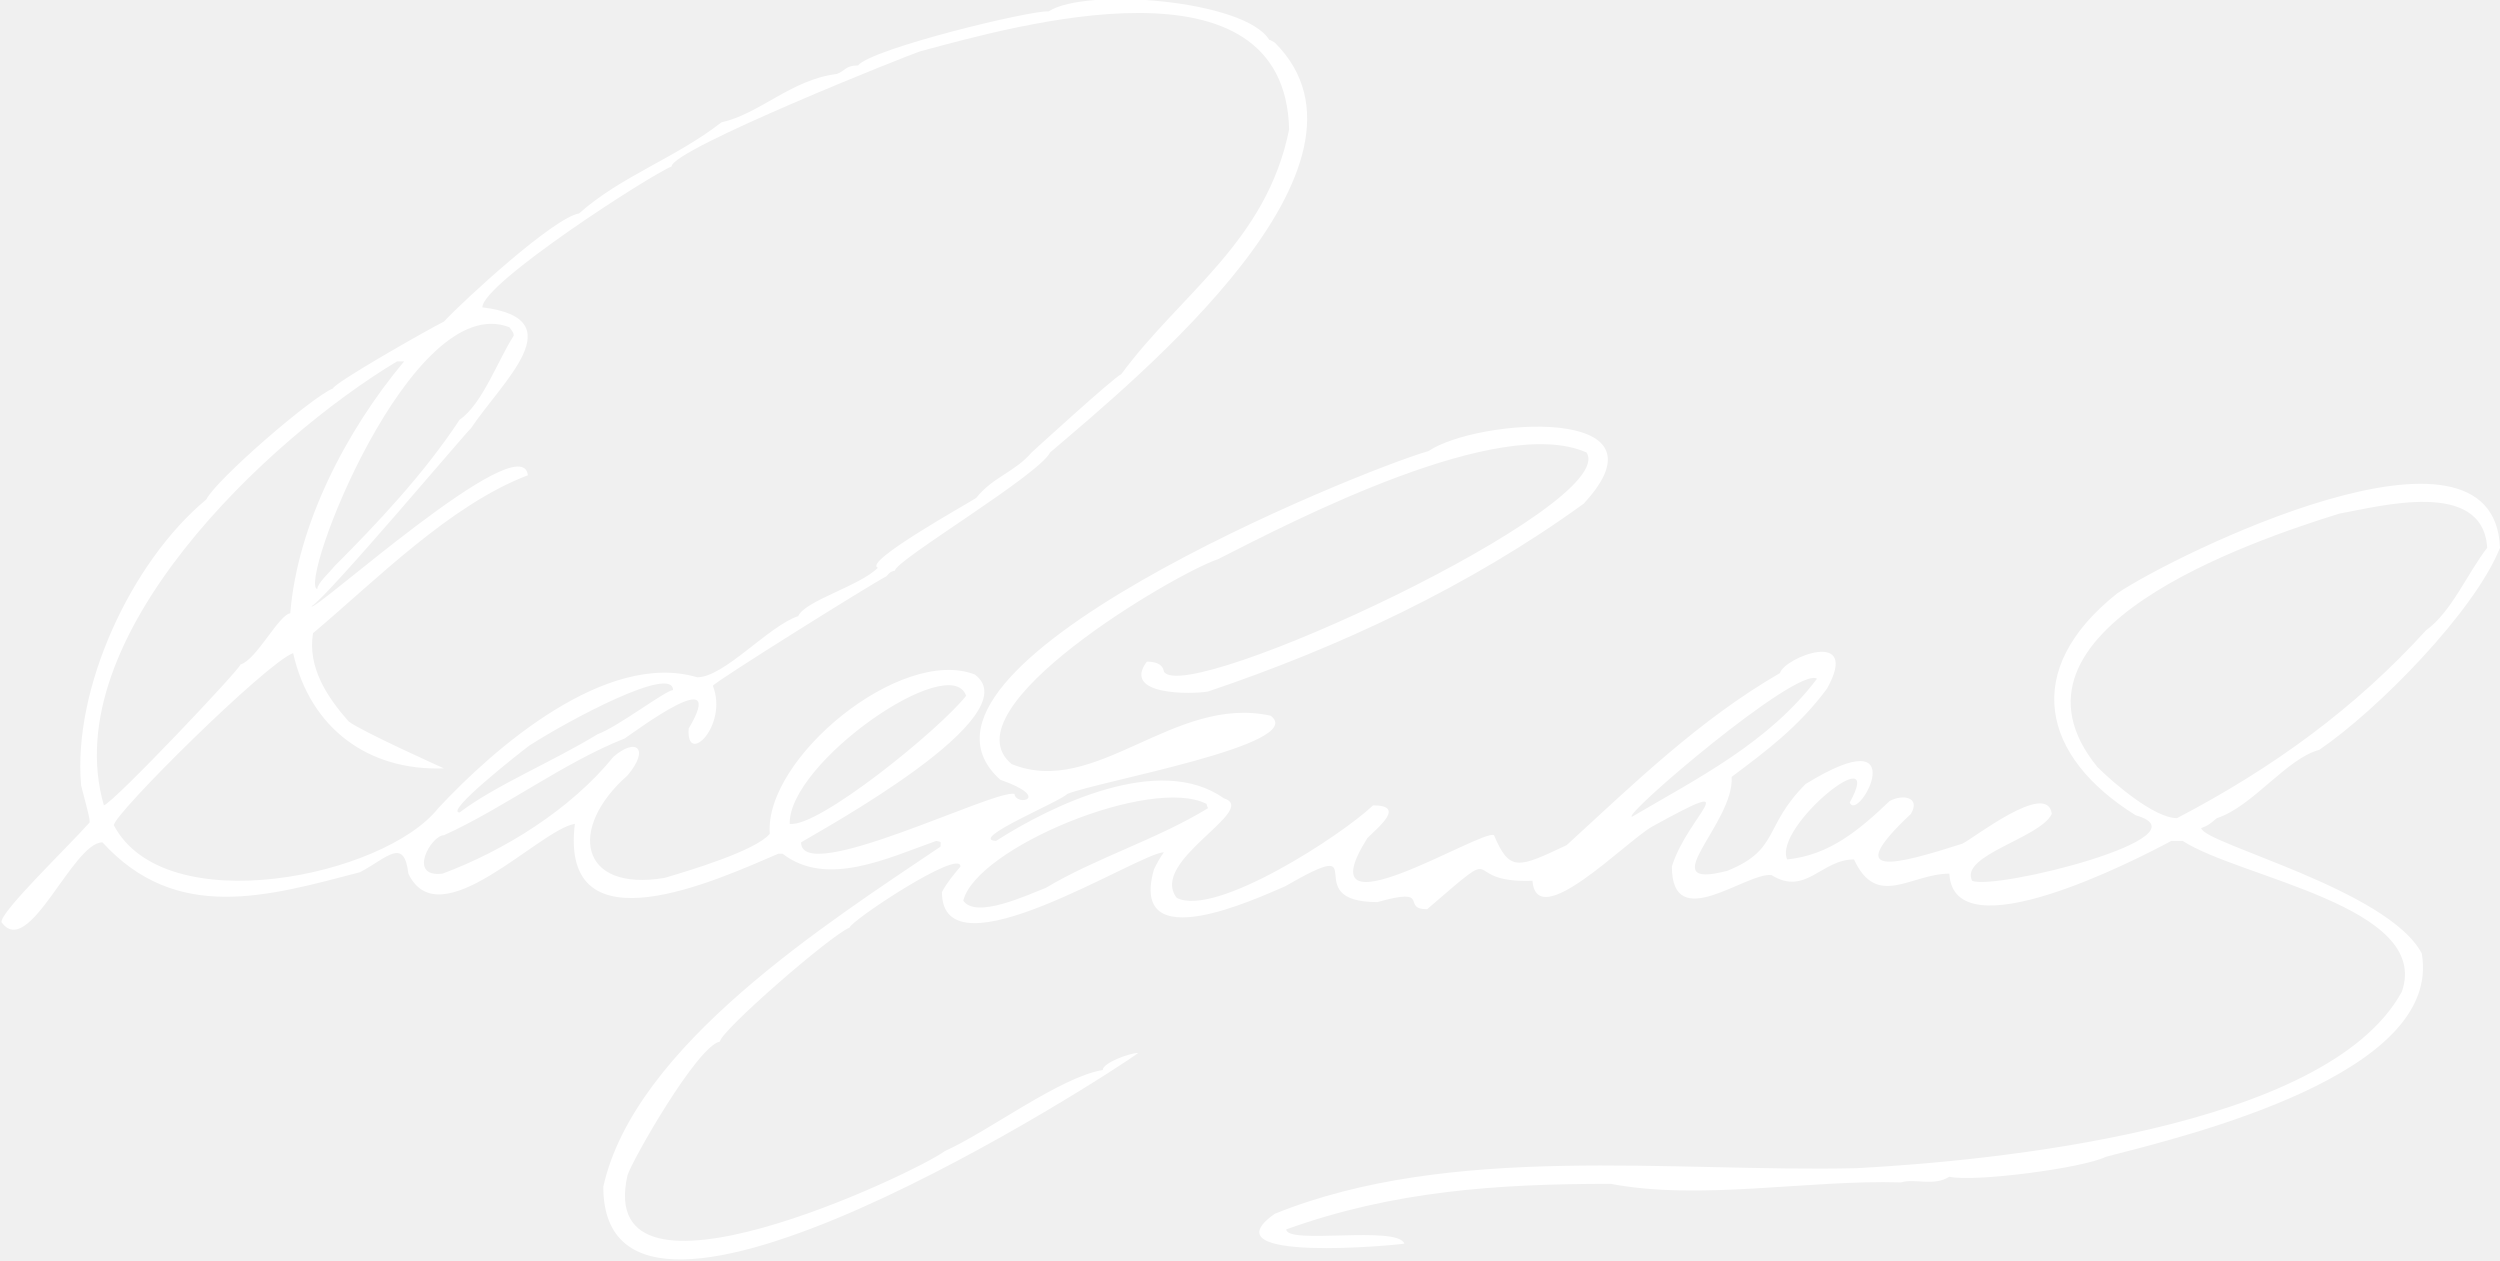
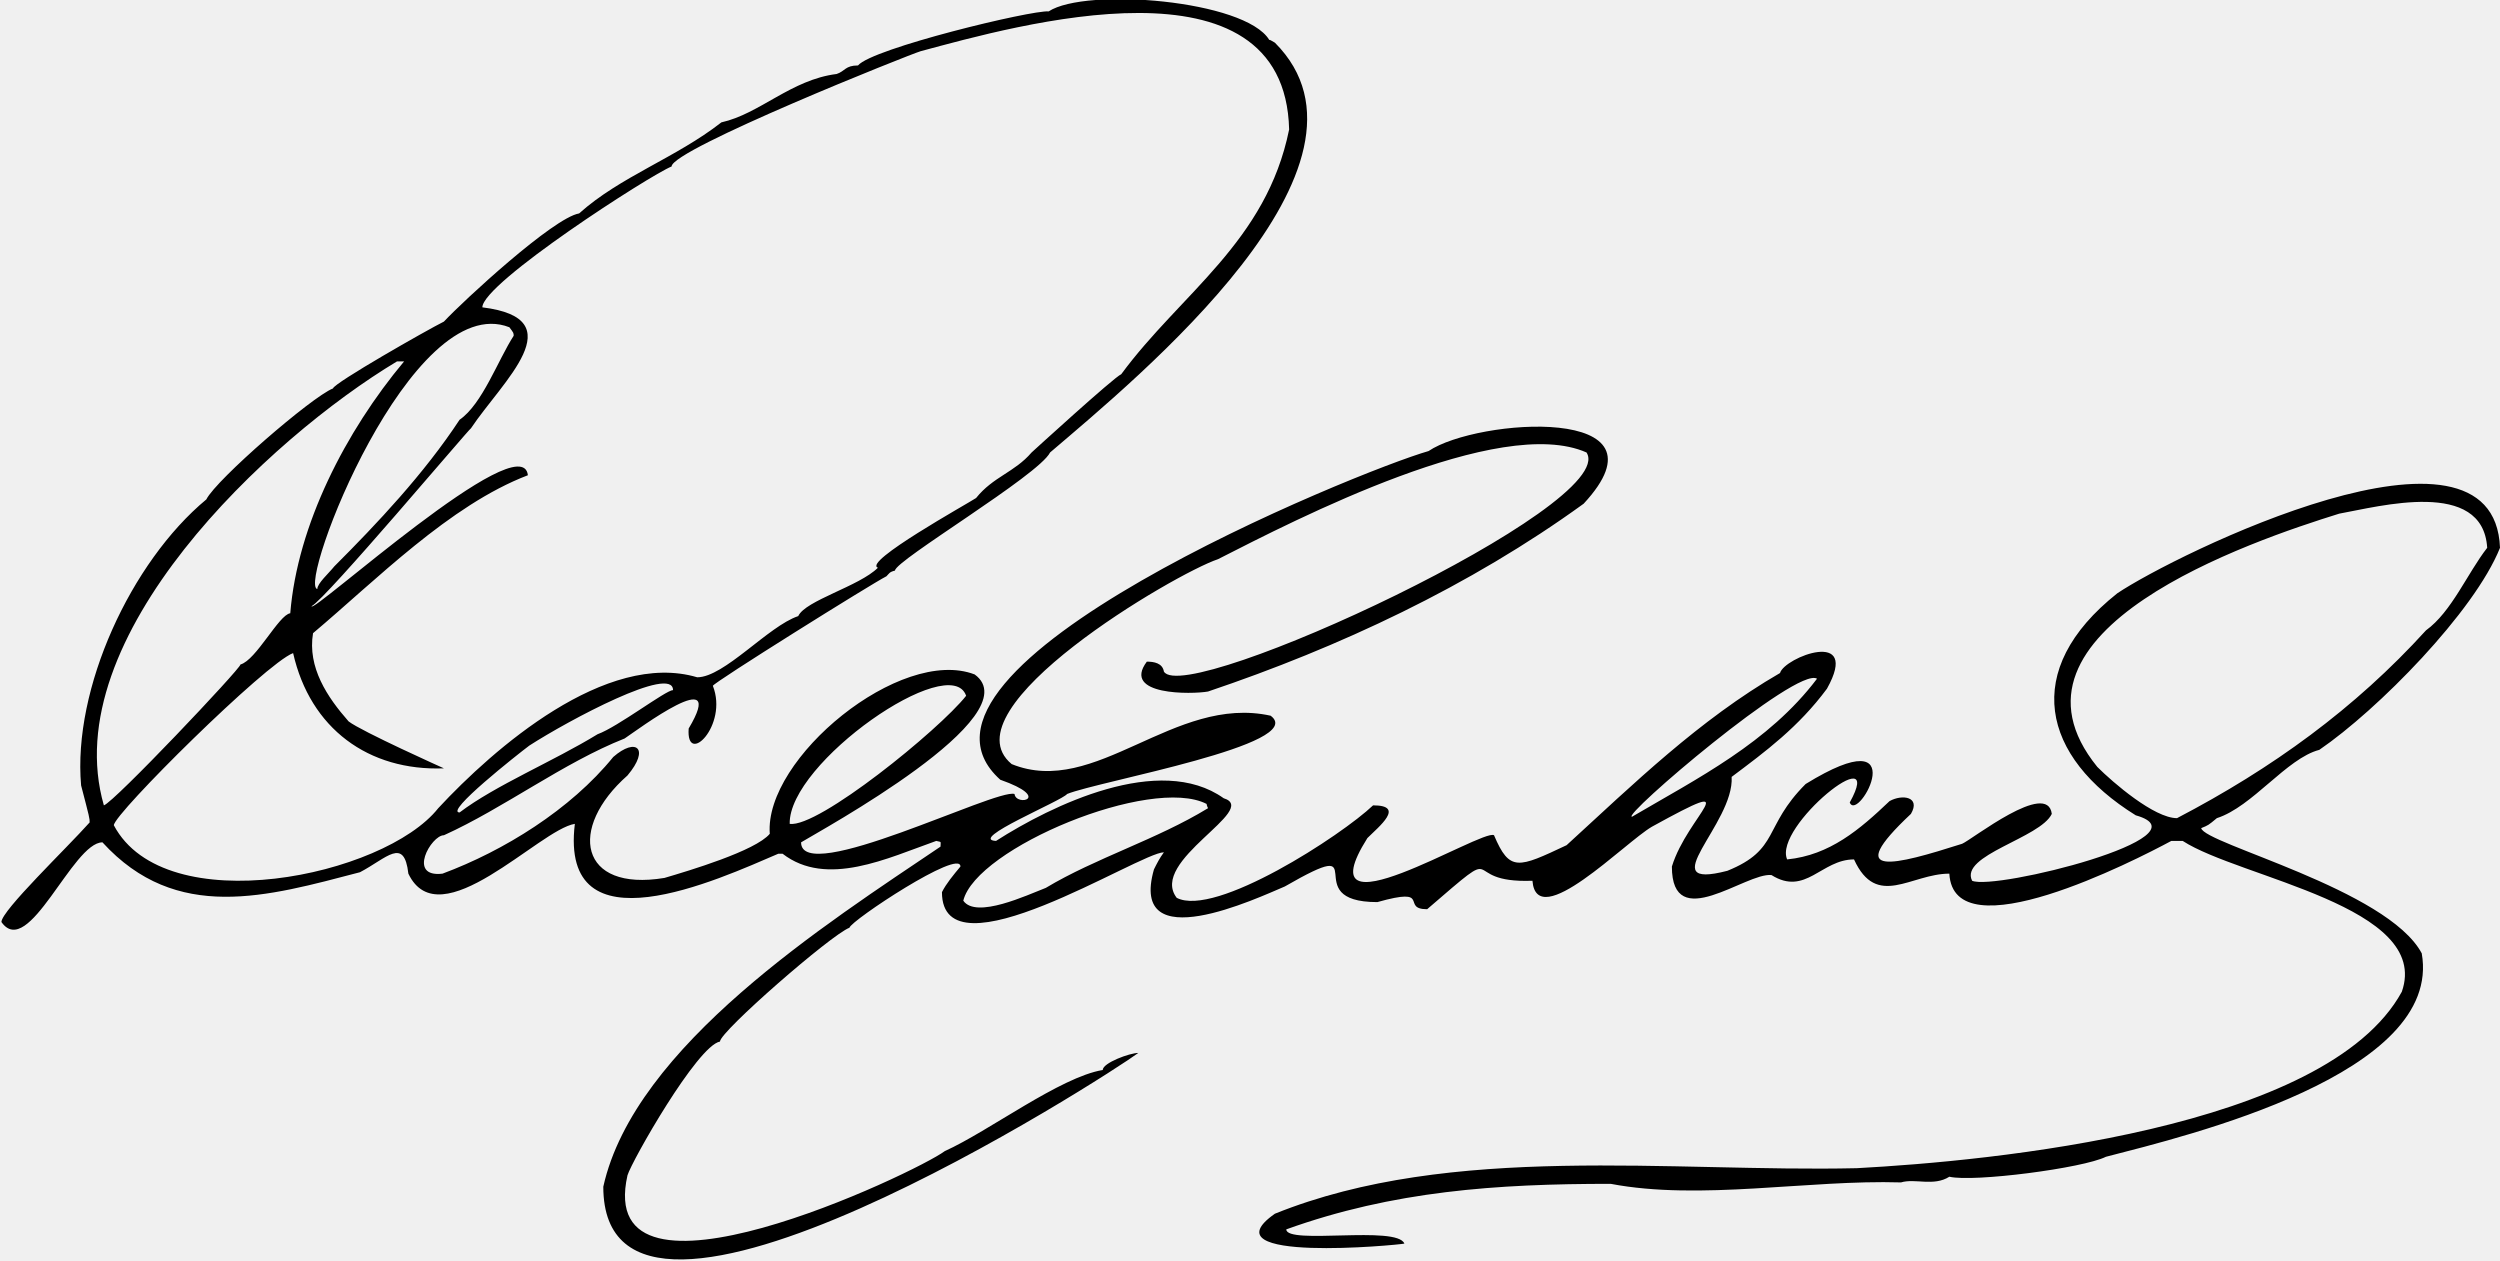
<svg xmlns="http://www.w3.org/2000/svg" version="1.1" id="Layer_1" x="0px" y="0px" viewBox="0 0 175.7 88.6" enable-background="new 0 0 175.7 88.6" xml:space="preserve">
-   <path fill="white" fill-rule="evenodd" clip-rule="evenodd" d="M175.7,38.5c-1.8,4.5-8.6,11.4-12.7,14.2c-2.3,0.6-4.7,4-7.2,4.8  c-0.6,0.5-0.6,0.5-1.1,0.7c0.2,1.1,13.1,4.3,15.5,8.8c1.5,8.5-16.4,12.8-22.2,14.3c-1.6,0.8-9.3,1.8-11,1.4  c-1.1,0.7-2.4,0.1-3.4,0.4c-6.5-0.2-14.1,1.3-20.4,0.1c-8,0-15.3,0.5-22.8,3.2c0,1.1,7.8-0.3,8.3,1c-0.4,0.1-14.1,1.4-9.1-2.1  c12.4-5,27.9-2.9,40.9-3.2c9.3-0.5,33-2.7,38.3-12.4c2.1-6-11.4-8-15.4-10.6c-0.2,0-0.5,0-0.8,0c-2.6,1.4-15.3,7.9-15.6,2.3  c-2.7,0-5.1,2.5-6.7-1c-2.3,0-3.4,2.6-5.8,1.1c-1.8-0.2-7,4.2-7-0.6c1.1-3.6,5.5-6.6-1.4-2.8c-1.9,1.1-8.1,7.5-8.4,3.8  c-5.4,0.2-1.6-3-7.4,2c-1.9,0,0.4-1.6-3.5-0.5c-5.8,0,0.1-4.9-6.5-1.1c-1.9,0.8-11,5.1-9.2-1.2c0.2-0.4,0.4-0.8,0.7-1.2  c-1.7,0-15.6,9-15.6,2.8c0.3-0.6,0.8-1.2,1.3-1.8c0-1.3-7.7,3.8-7.8,4.3c-1.3,0.5-9.1,7.3-9.1,8c-1.6,0.3-6.2,8.4-6.5,9.4  c-2.4,10.6,20.3-0.2,22.3-1.7c3.1-1.4,8.1-5.2,11.1-5.7c0-0.5,1.9-1.2,2.5-1.2c-2,1.5-37.6,24.5-37.6,9.4  c2.2-9.9,15.7-18.5,23.7-23.9c0-0.4,0.1-0.3-0.3-0.4c-3.4,1.2-7.7,3.3-10.8,0.9c-0.1,0-0.2,0-0.3,0c-4.2,1.8-15.4,7-14.3-2.1  c-2.5,0.4-9.5,8.1-11.7,3.5c-0.3-2.6-1.5-1.1-3.4-0.1c-6.5,1.7-12.9,3.6-18.1-2.1c-2.1,0-5.2,8.3-7.1,5.6c0-0.8,4.6-5.2,6.2-7  c0-0.3,0-0.3-0.6-2.6c-0.6-6.8,3.5-15.7,8.8-20.1c0.7-1.4,7.4-7.2,8.9-7.8c0.1-0.4,6.6-4.1,7.8-4.7c1.4-1.5,7.7-7.3,9.5-7.6  c2.9-2.6,6.8-3.9,10-6.4c2.7-0.6,4.9-3,8.1-3.4c0.6-0.2,0.6-0.6,1.5-0.6c1-1.2,12.2-3.9,13.4-3.8C76.3-0.9,87.5,0,89.2,2.8  c0.1,0,0.2,0.1,0.4,0.2c8.6,8.6-9.6,23.5-15.8,28.8c-0.8,1.6-10.9,7.6-10.9,8.3c-0.4,0.1-0.4,0.2-0.6,0.4c-1,0.5-12.2,7.5-12.2,7.7  c1.1,2.8-1.9,5.7-1.7,3c2.8-4.7-3.6,0.1-4.5,0.7c-4.3,1.7-8.5,4.9-12.7,6.8c-0.9,0-2.6,3-0.1,2.7c4.3-1.6,9-4.5,12-8.2  c1.6-1.4,2.6-0.6,1,1.3c-4.2,3.7-3.4,8.2,2.6,7.2c1.7-0.5,6.4-1.9,7.4-3.1c-0.4-5.3,9.2-13.2,14.4-11.2c4,2.9-10.9,11-12.2,11.8  c0,3.1,13.7-3.8,15-3.4c0.1,0.9,2.7,0.3-1-1c-8.8-7.9,25.2-21.7,30.1-23.1c3.4-2.3,17.4-3.3,10.9,3.7c-8,5.8-17.2,10.1-26.4,13.2  c-1.1,0.2-6.1,0.3-4.3-2.1c0.5,0,1.1,0.1,1.2,0.7c1.5,2.5,32.1-11.7,29.7-15.4c-6.1-2.7-20.4,4.7-25.9,7.5c-3,1-19.2,10.5-14.5,14.4  c5.9,2.4,11.4-4.9,18.2-3.4c2.7,2-12.1,4.6-14.3,5.5C74.6,56.3,68,59,70,59.1c3.9-2.5,11.5-6.2,16-3c2.6,0.8-5.3,4.4-3.3,7  c2.7,1.4,11.6-4.4,13.8-6.5c2.3,0,0.4,1.5-0.4,2.3c-4.6,7.3,8.1-0.7,8.9-0.2c1.1,2.6,1.7,2.3,5.1,0.7c4.7-4.3,9.3-8.8,15-12.1  c0.3-1.1,5.7-3.2,3.3,1.1c-2,2.7-4.3,4.4-6.7,6.2c0.2,3.3-5.7,8-0.3,6.6c3.7-1.5,2.5-3.1,5.5-6.1c7.8-4.8,3.7,2.8,3.1,1.3  c2.6-4.7-5.4,1.7-4.4,4c3-0.3,5.1-2.1,7.2-4.1c0.9-0.5,2.2-0.3,1.5,0.9c-4.9,4.6-1.1,3.6,3.6,2.1c0.7-0.3,6-4.5,6.3-2.1  c-0.8,1.7-6.5,2.9-5.6,4.7c1.6,0.7,16.8-3.1,11.5-4.6c-6.6-4.1-8.1-10.2-1.3-15.6C152.8,39,175.3,27.9,175.7,38.5L175.7,38.5  L175.7,38.5z M174.8,38.5c-1.4,1.8-2.5,4.5-4.3,5.8c-5,5.5-10.8,9.7-17.5,13.2c-1.6,0-4.5-2.5-5.6-3.6c-7.8-9.6,10.9-15.9,17-17.8  C167.2,35.6,174.5,33.6,174.8,38.5L174.8,38.5L174.8,38.5z M127.7,47.7c-3.4,4.5-8.4,7-13,9.7C113.9,57.4,126.3,46.8,127.7,47.7  L127.7,47.7L127.7,47.7z M90.6,9.1C89,17,83,20.6,78.8,26.3c-0.5,0.2-6.3,5.5-6.3,5.5c-1.2,1.4-2.7,1.7-3.9,3.2  c-0.6,0.4-8,4.5-6.9,4.9c-1.3,1.3-5.1,2.3-5.6,3.4c-2.1,0.7-5.2,4.3-7.1,4.3c-6.4-1.9-14.3,5-18.2,9.2C27,61.6,11.6,64.8,8,58  c0-0.8,10.7-11.4,12.6-12.1c1.2,5.3,5.3,8.3,10.6,8.1c0,0-5.8-2.6-6.7-3.3C23,49,21.6,46.9,22,44.5c4.4-3.7,9.6-9,15.1-11.1  c-0.4-3.6-15.3,9.9-15.2,9.2c1-0.5,11.1-12.5,11.2-12.5c2.2-3.3,7.3-7.7,0.8-8.5c0-1.7,11.8-9.3,13.3-9.9c0-1.2,16.8-7.9,17.5-8.1  C71.4,1.8,90.3-3.6,90.6,9.1L90.6,9.1L90.6,9.1z M84.9,56.8c-3.6,2.2-7.9,3.5-11.4,5.6c-1.3,0.5-4.9,2.2-5.8,0.9  c0.9-3.7,13.2-8.8,17.1-6.8C84.8,56.5,84.8,56.6,84.9,56.8L84.9,56.8L84.9,56.8z M67.9,48.9c-1.9,2.4-10.4,9.3-12.4,9  C55.4,53.6,66.8,45.7,67.9,48.9L67.9,48.9L67.9,48.9z M47.3,48.5c-0.5,0-3.9,2.6-5.3,3.1c-3.1,1.9-7.2,3.6-9.7,5.5  c-1.1,0,4.1-4.1,4.9-4.7C40,50.6,47.3,46.7,47.3,48.5L47.3,48.5L47.3,48.5z M36.1,23.6c-1.1,1.7-2.2,4.8-3.8,5.9  c-2.5,3.8-5.8,7.3-8.8,10.3c-0.4,0.5-1.2,1.2-1.2,1.6c-1.4-0.3,6.6-21.1,13.5-18.4C36.1,23.4,36.1,23.4,36.1,23.6L36.1,23.6  L36.1,23.6z M28.4,25.4c-4.1,4.9-7.5,11.5-8,17.7c-0.8,0.1-2.4,3.3-3.5,3.6C16.9,47,8,56.4,7.3,56.6C3.9,44.8,18.9,30.8,27.9,25.4  C28.1,25.4,28.3,25.4,28.4,25.4L28.4,25.4L28.4,25.4z" />
+   <path fill="black" fill-rule="evenodd" clip-rule="evenodd" d="M175.7,38.5c-1.8,4.5-8.6,11.4-12.7,14.2c-2.3,0.6-4.7,4-7.2,4.8  c-0.6,0.5-0.6,0.5-1.1,0.7c0.2,1.1,13.1,4.3,15.5,8.8c1.5,8.5-16.4,12.8-22.2,14.3c-1.6,0.8-9.3,1.8-11,1.4  c-1.1,0.7-2.4,0.1-3.4,0.4c-6.5-0.2-14.1,1.3-20.4,0.1c-8,0-15.3,0.5-22.8,3.2c0,1.1,7.8-0.3,8.3,1c-0.4,0.1-14.1,1.4-9.1-2.1  c12.4-5,27.9-2.9,40.9-3.2c9.3-0.5,33-2.7,38.3-12.4c2.1-6-11.4-8-15.4-10.6c-0.2,0-0.5,0-0.8,0c-2.6,1.4-15.3,7.9-15.6,2.3  c-2.7,0-5.1,2.5-6.7-1c-2.3,0-3.4,2.6-5.8,1.1c-1.8-0.2-7,4.2-7-0.6c1.1-3.6,5.5-6.6-1.4-2.8c-1.9,1.1-8.1,7.5-8.4,3.8  c-5.4,0.2-1.6-3-7.4,2c-1.9,0,0.4-1.6-3.5-0.5c-5.8,0,0.1-4.9-6.5-1.1c-1.9,0.8-11,5.1-9.2-1.2c0.2-0.4,0.4-0.8,0.7-1.2  c-1.7,0-15.6,9-15.6,2.8c0.3-0.6,0.8-1.2,1.3-1.8c0-1.3-7.7,3.8-7.8,4.3c-1.3,0.5-9.1,7.3-9.1,8c-1.6,0.3-6.2,8.4-6.5,9.4  c-2.4,10.6,20.3-0.2,22.3-1.7c3.1-1.4,8.1-5.2,11.1-5.7c0-0.5,1.9-1.2,2.5-1.2c-2,1.5-37.6,24.5-37.6,9.4  c2.2-9.9,15.7-18.5,23.7-23.9c0-0.4,0.1-0.3-0.3-0.4c-3.4,1.2-7.7,3.3-10.8,0.9c-0.1,0-0.2,0-0.3,0c-4.2,1.8-15.4,7-14.3-2.1  c-2.5,0.4-9.5,8.1-11.7,3.5c-0.3-2.6-1.5-1.1-3.4-0.1c-6.5,1.7-12.9,3.6-18.1-2.1c-2.1,0-5.2,8.3-7.1,5.6c0-0.8,4.6-5.2,6.2-7  c0-0.3,0-0.3-0.6-2.6c-0.6-6.8,3.5-15.7,8.8-20.1c0.7-1.4,7.4-7.2,8.9-7.8c0.1-0.4,6.6-4.1,7.8-4.7c1.4-1.5,7.7-7.3,9.5-7.6  c2.9-2.6,6.8-3.9,10-6.4c2.7-0.6,4.9-3,8.1-3.4c0.6-0.2,0.6-0.6,1.5-0.6c1-1.2,12.2-3.9,13.4-3.8C76.3-0.9,87.5,0,89.2,2.8  c0.1,0,0.2,0.1,0.4,0.2c8.6,8.6-9.6,23.5-15.8,28.8c-0.8,1.6-10.9,7.6-10.9,8.3c-0.4,0.1-0.4,0.2-0.6,0.4c-1,0.5-12.2,7.5-12.2,7.7  c1.1,2.8-1.9,5.7-1.7,3c2.8-4.7-3.6,0.1-4.5,0.7c-4.3,1.7-8.5,4.9-12.7,6.8c-0.9,0-2.6,3-0.1,2.7c4.3-1.6,9-4.5,12-8.2  c1.6-1.4,2.6-0.6,1,1.3c-4.2,3.7-3.4,8.2,2.6,7.2c1.7-0.5,6.4-1.9,7.4-3.1c-0.4-5.3,9.2-13.2,14.4-11.2c4,2.9-10.9,11-12.2,11.8  c0,3.1,13.7-3.8,15-3.4c0.1,0.9,2.7,0.3-1-1c-8.8-7.9,25.2-21.7,30.1-23.1c3.4-2.3,17.4-3.3,10.9,3.7c-8,5.8-17.2,10.1-26.4,13.2  c-1.1,0.2-6.1,0.3-4.3-2.1c0.5,0,1.1,0.1,1.2,0.7c1.5,2.5,32.1-11.7,29.7-15.4c-6.1-2.7-20.4,4.7-25.9,7.5c-3,1-19.2,10.5-14.5,14.4  c5.9,2.4,11.4-4.9,18.2-3.4c2.7,2-12.1,4.6-14.3,5.5C74.6,56.3,68,59,70,59.1c3.9-2.5,11.5-6.2,16-3c2.6,0.8-5.3,4.4-3.3,7  c2.7,1.4,11.6-4.4,13.8-6.5c2.3,0,0.4,1.5-0.4,2.3c-4.6,7.3,8.1-0.7,8.9-0.2c1.1,2.6,1.7,2.3,5.1,0.7c4.7-4.3,9.3-8.8,15-12.1  c0.3-1.1,5.7-3.2,3.3,1.1c-2,2.7-4.3,4.4-6.7,6.2c0.2,3.3-5.7,8-0.3,6.6c3.7-1.5,2.5-3.1,5.5-6.1c7.8-4.8,3.7,2.8,3.1,1.3  c2.6-4.7-5.4,1.7-4.4,4c3-0.3,5.1-2.1,7.2-4.1c0.9-0.5,2.2-0.3,1.5,0.9c-4.9,4.6-1.1,3.6,3.6,2.1c0.7-0.3,6-4.5,6.3-2.1  c-0.8,1.7-6.5,2.9-5.6,4.7c1.6,0.7,16.8-3.1,11.5-4.6c-6.6-4.1-8.1-10.2-1.3-15.6C152.8,39,175.3,27.9,175.7,38.5L175.7,38.5  L175.7,38.5z M174.8,38.5c-1.4,1.8-2.5,4.5-4.3,5.8c-5,5.5-10.8,9.7-17.5,13.2c-1.6,0-4.5-2.5-5.6-3.6c-7.8-9.6,10.9-15.9,17-17.8  C167.2,35.6,174.5,33.6,174.8,38.5L174.8,38.5L174.8,38.5z M127.7,47.7c-3.4,4.5-8.4,7-13,9.7C113.9,57.4,126.3,46.8,127.7,47.7  L127.7,47.7L127.7,47.7z M90.6,9.1C89,17,83,20.6,78.8,26.3c-0.5,0.2-6.3,5.5-6.3,5.5c-1.2,1.4-2.7,1.7-3.9,3.2  c-0.6,0.4-8,4.5-6.9,4.9c-1.3,1.3-5.1,2.3-5.6,3.4c-2.1,0.7-5.2,4.3-7.1,4.3c-6.4-1.9-14.3,5-18.2,9.2C27,61.6,11.6,64.8,8,58  c0-0.8,10.7-11.4,12.6-12.1c1.2,5.3,5.3,8.3,10.6,8.1c0,0-5.8-2.6-6.7-3.3C23,49,21.6,46.9,22,44.5c4.4-3.7,9.6-9,15.1-11.1  c-0.4-3.6-15.3,9.9-15.2,9.2c1-0.5,11.1-12.5,11.2-12.5c2.2-3.3,7.3-7.7,0.8-8.5c0-1.7,11.8-9.3,13.3-9.9c0-1.2,16.8-7.9,17.5-8.1  C71.4,1.8,90.3-3.6,90.6,9.1L90.6,9.1L90.6,9.1z M84.9,56.8c-3.6,2.2-7.9,3.5-11.4,5.6c-1.3,0.5-4.9,2.2-5.8,0.9  c0.9-3.7,13.2-8.8,17.1-6.8C84.8,56.5,84.8,56.6,84.9,56.8L84.9,56.8L84.9,56.8z M67.9,48.9c-1.9,2.4-10.4,9.3-12.4,9  C55.4,53.6,66.8,45.7,67.9,48.9L67.9,48.9L67.9,48.9z M47.3,48.5c-0.5,0-3.9,2.6-5.3,3.1c-3.1,1.9-7.2,3.6-9.7,5.5  c-1.1,0,4.1-4.1,4.9-4.7C40,50.6,47.3,46.7,47.3,48.5L47.3,48.5L47.3,48.5z M36.1,23.6c-1.1,1.7-2.2,4.8-3.8,5.9  c-2.5,3.8-5.8,7.3-8.8,10.3c-0.4,0.5-1.2,1.2-1.2,1.6c-1.4-0.3,6.6-21.1,13.5-18.4C36.1,23.4,36.1,23.4,36.1,23.6L36.1,23.6  L36.1,23.6z M28.4,25.4c-4.1,4.9-7.5,11.5-8,17.7c-0.8,0.1-2.4,3.3-3.5,3.6C16.9,47,8,56.4,7.3,56.6C3.9,44.8,18.9,30.8,27.9,25.4  C28.1,25.4,28.3,25.4,28.4,25.4L28.4,25.4L28.4,25.4z" />
</svg>
